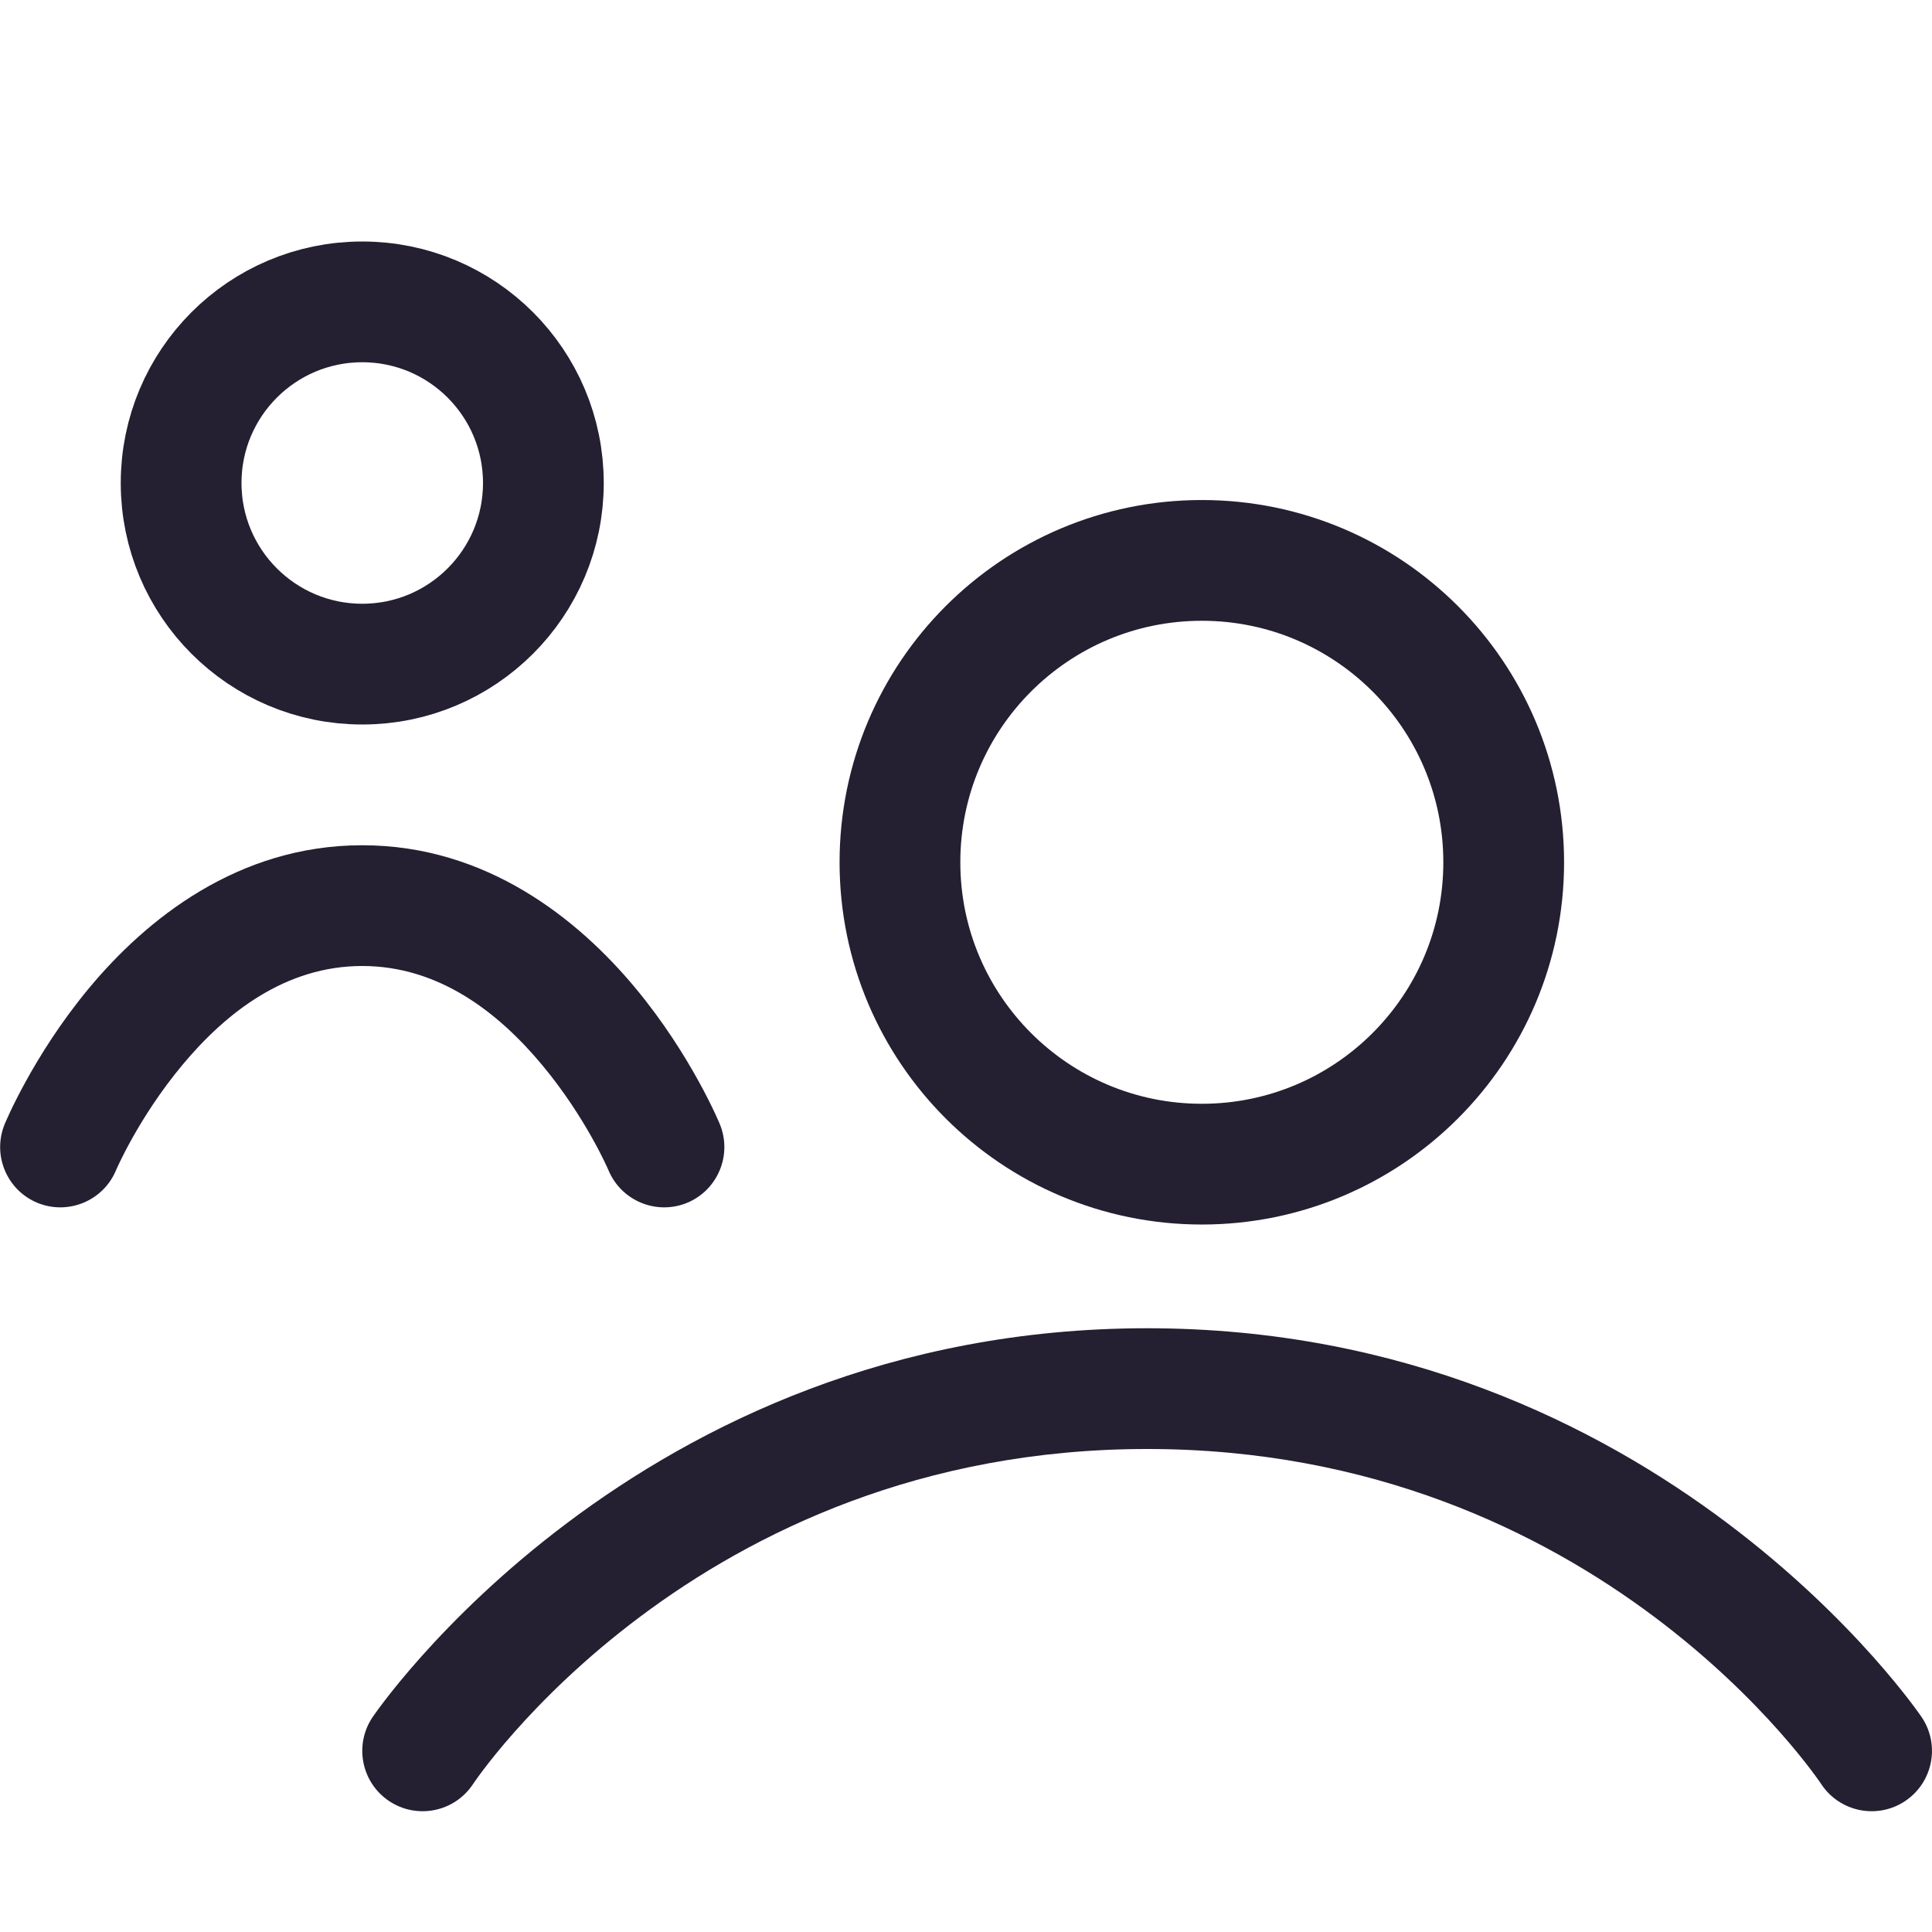
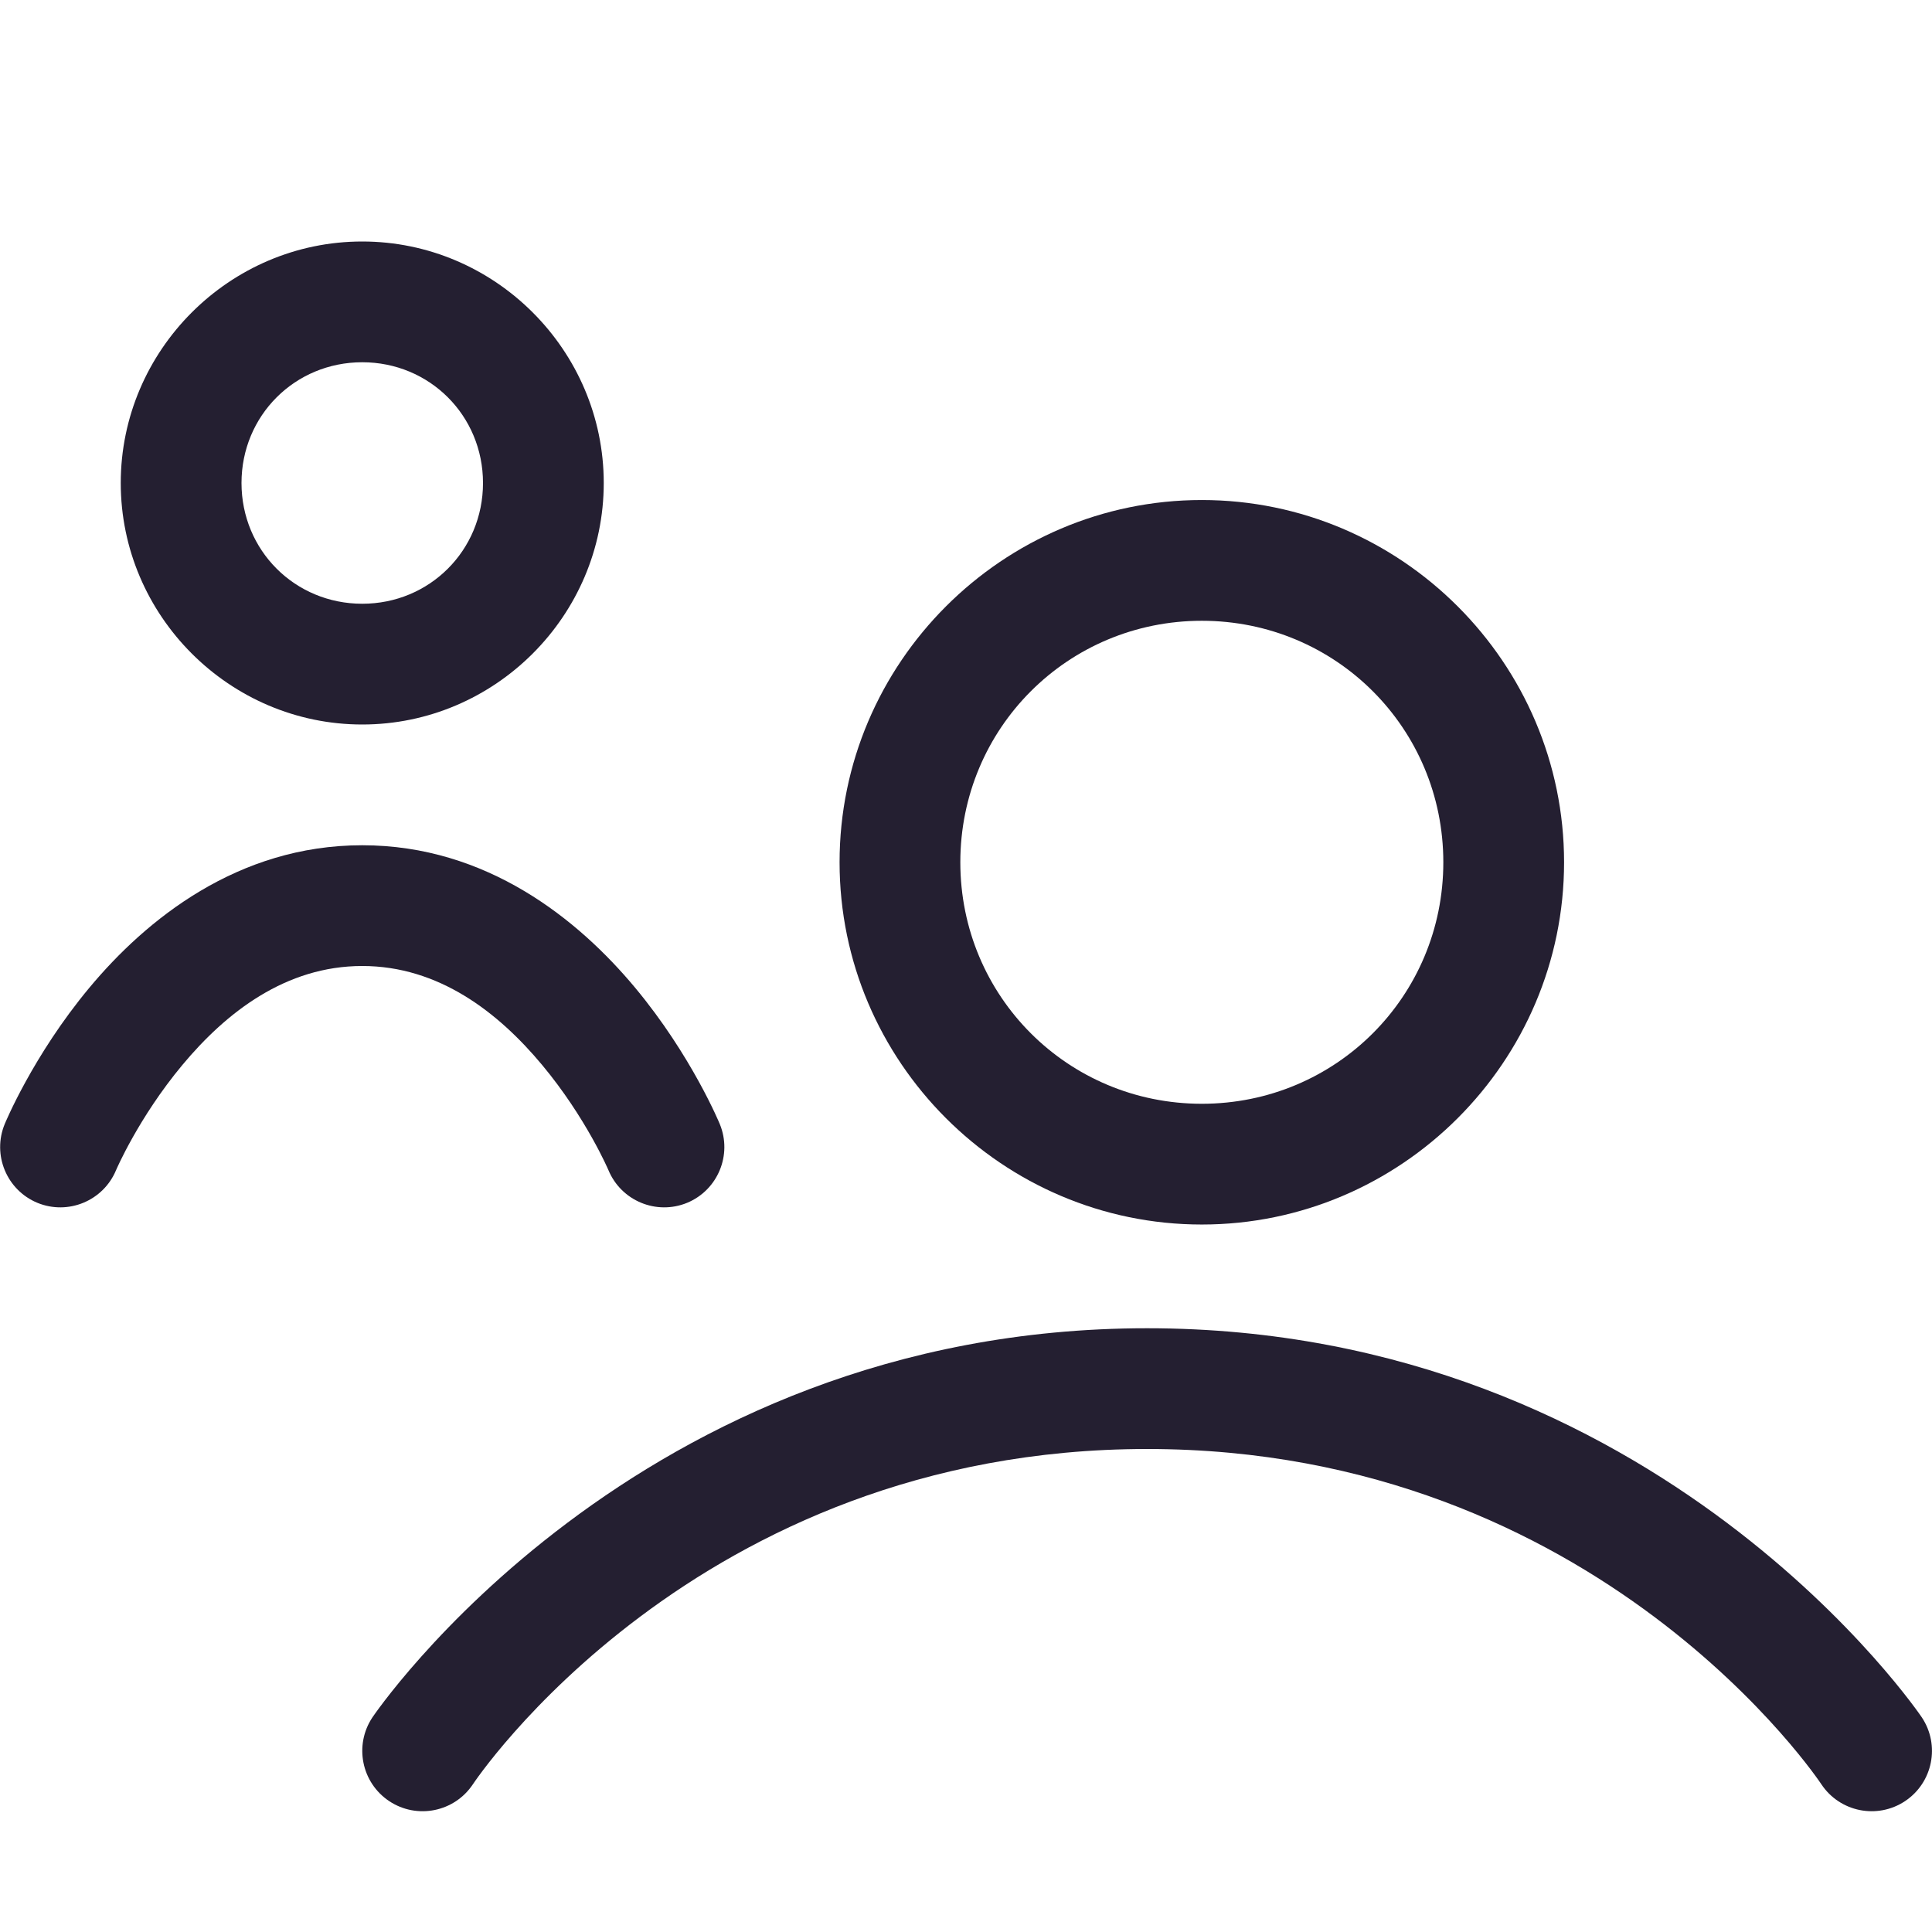
<svg xmlns="http://www.w3.org/2000/svg" version="1.1" width="16" height="16" id="svg13986">
  <defs id="defs13988" />
  <g transform="matrix(0.9047486,0,0,0.9047486,-570.515,-675.5605)" id="layer4-0" />
  <g transform="matrix(0.9047486,0,0,0.9047486,-570.515,-668.3225)" id="layer4-0-7" />
  <g transform="matrix(0.9047486,0,0,0.9047486,-73.80799,0.4966631)" id="layer1-3" />
  <g style="opacity:0.4" id="g3712-0" transform="matrix(1.157895,0,0,0.5714286,-53.88506,29.44577)" />
-   <ellipse style="fill:none;stroke:#241f31;stroke-width:1;stroke-linecap:round;stroke-linejoin:round;stop-color:#000000" id="path1084" cx="3" cy="4" rx="1.5" ry="1.5" />
+   <path style="color:#000000;fill:#241f31;stroke-linecap:round;stroke-linejoin:round;-inkscape-stroke:none" d="M 3,2 C 1.901,2 1,2.901 1,4 1,5.099 1.901,6 3,6 4.099,6 5,5.099 5,4 5,2.901 4.099,2 3,2 Z M 3,3 C 3.558,3 4,3.442 4,4 4,4.558 3.558,5 3,5 2.442,5 2,4.558 2,4 2,3.442 2.442,3 3,3 Z" id="path1084" />
  <path style="color:#000000;fill:#241f31;stroke-linecap:round;stroke-linejoin:round;-inkscape-stroke:none" d="M 3,7 C 1.967,7 1.209,7.617 0.74,8.18 0.271,8.743 0.039,9.309 0.039,9.309 A 0.5,0.5 0 0 0 0.309,9.961 0.5,0.5 0 0 0 0.961,9.691 c 0,0 0.185,-0.434 0.549,-0.871 C 1.874,8.383 2.367,8 3,8 3.633,8 4.126,8.383 4.49,8.82 4.854,9.257 5.039,9.691 5.039,9.691 A 0.5,0.5 0 0 0 5.691,9.961 0.5,0.5 0 0 0 5.961,9.309 c 0,0 -0.232,-0.566 -0.701,-1.129 C 4.791,7.617 4.033,7 3,7 Z" id="path1199" />
-   <ellipse style="fill:none;stroke:#241f31;stroke-width:1;stroke-linecap:round;stroke-linejoin:round;stop-color:#000000" id="path1084-3" cx="9.953" cy="7.141" rx="2.5" ry="2.5" />
+   <path style="color:#000000;fill:#241f31;stroke-linecap:round;stroke-linejoin:round;-inkscape-stroke:none" d="m 9.953,4.141 c -1.651,0 -3,1.349 -3,3 0,1.651 1.349,3 3,3 1.651,0 3,-1.349 3,-3 0,-1.651 -1.349,-3 -3,-3 z m 0,1 c 1.11,0 2,0.89 2,2 0,1.11 -0.89,2 -2,2 -1.11,0 -2,-0.89 -2,-2 0,-1.11 0.89,-2 2,-2 z" id="path1084-3" />
  <path style="color:#000000;fill:#241f31;stroke-linecap:round;stroke-linejoin:round;-inkscape-stroke:none" d="M 9.5,11 C 5.25,11 3.084,14.223 3.084,14.223 A 0.5,0.5 0 0 0 3.223,14.916 0.5,0.5 0 0 0 3.916,14.777 c 0,0 1.834,-2.777 5.584,-2.777 3.75,0 5.584,2.777 5.584,2.777 a 0.5,0.5 0 0 0 0.693,0.139 0.5,0.5 0 0 0 0.139,-0.693 C 15.916,14.223 13.75,11 9.5,11 Z" id="path1569" />
</svg>
